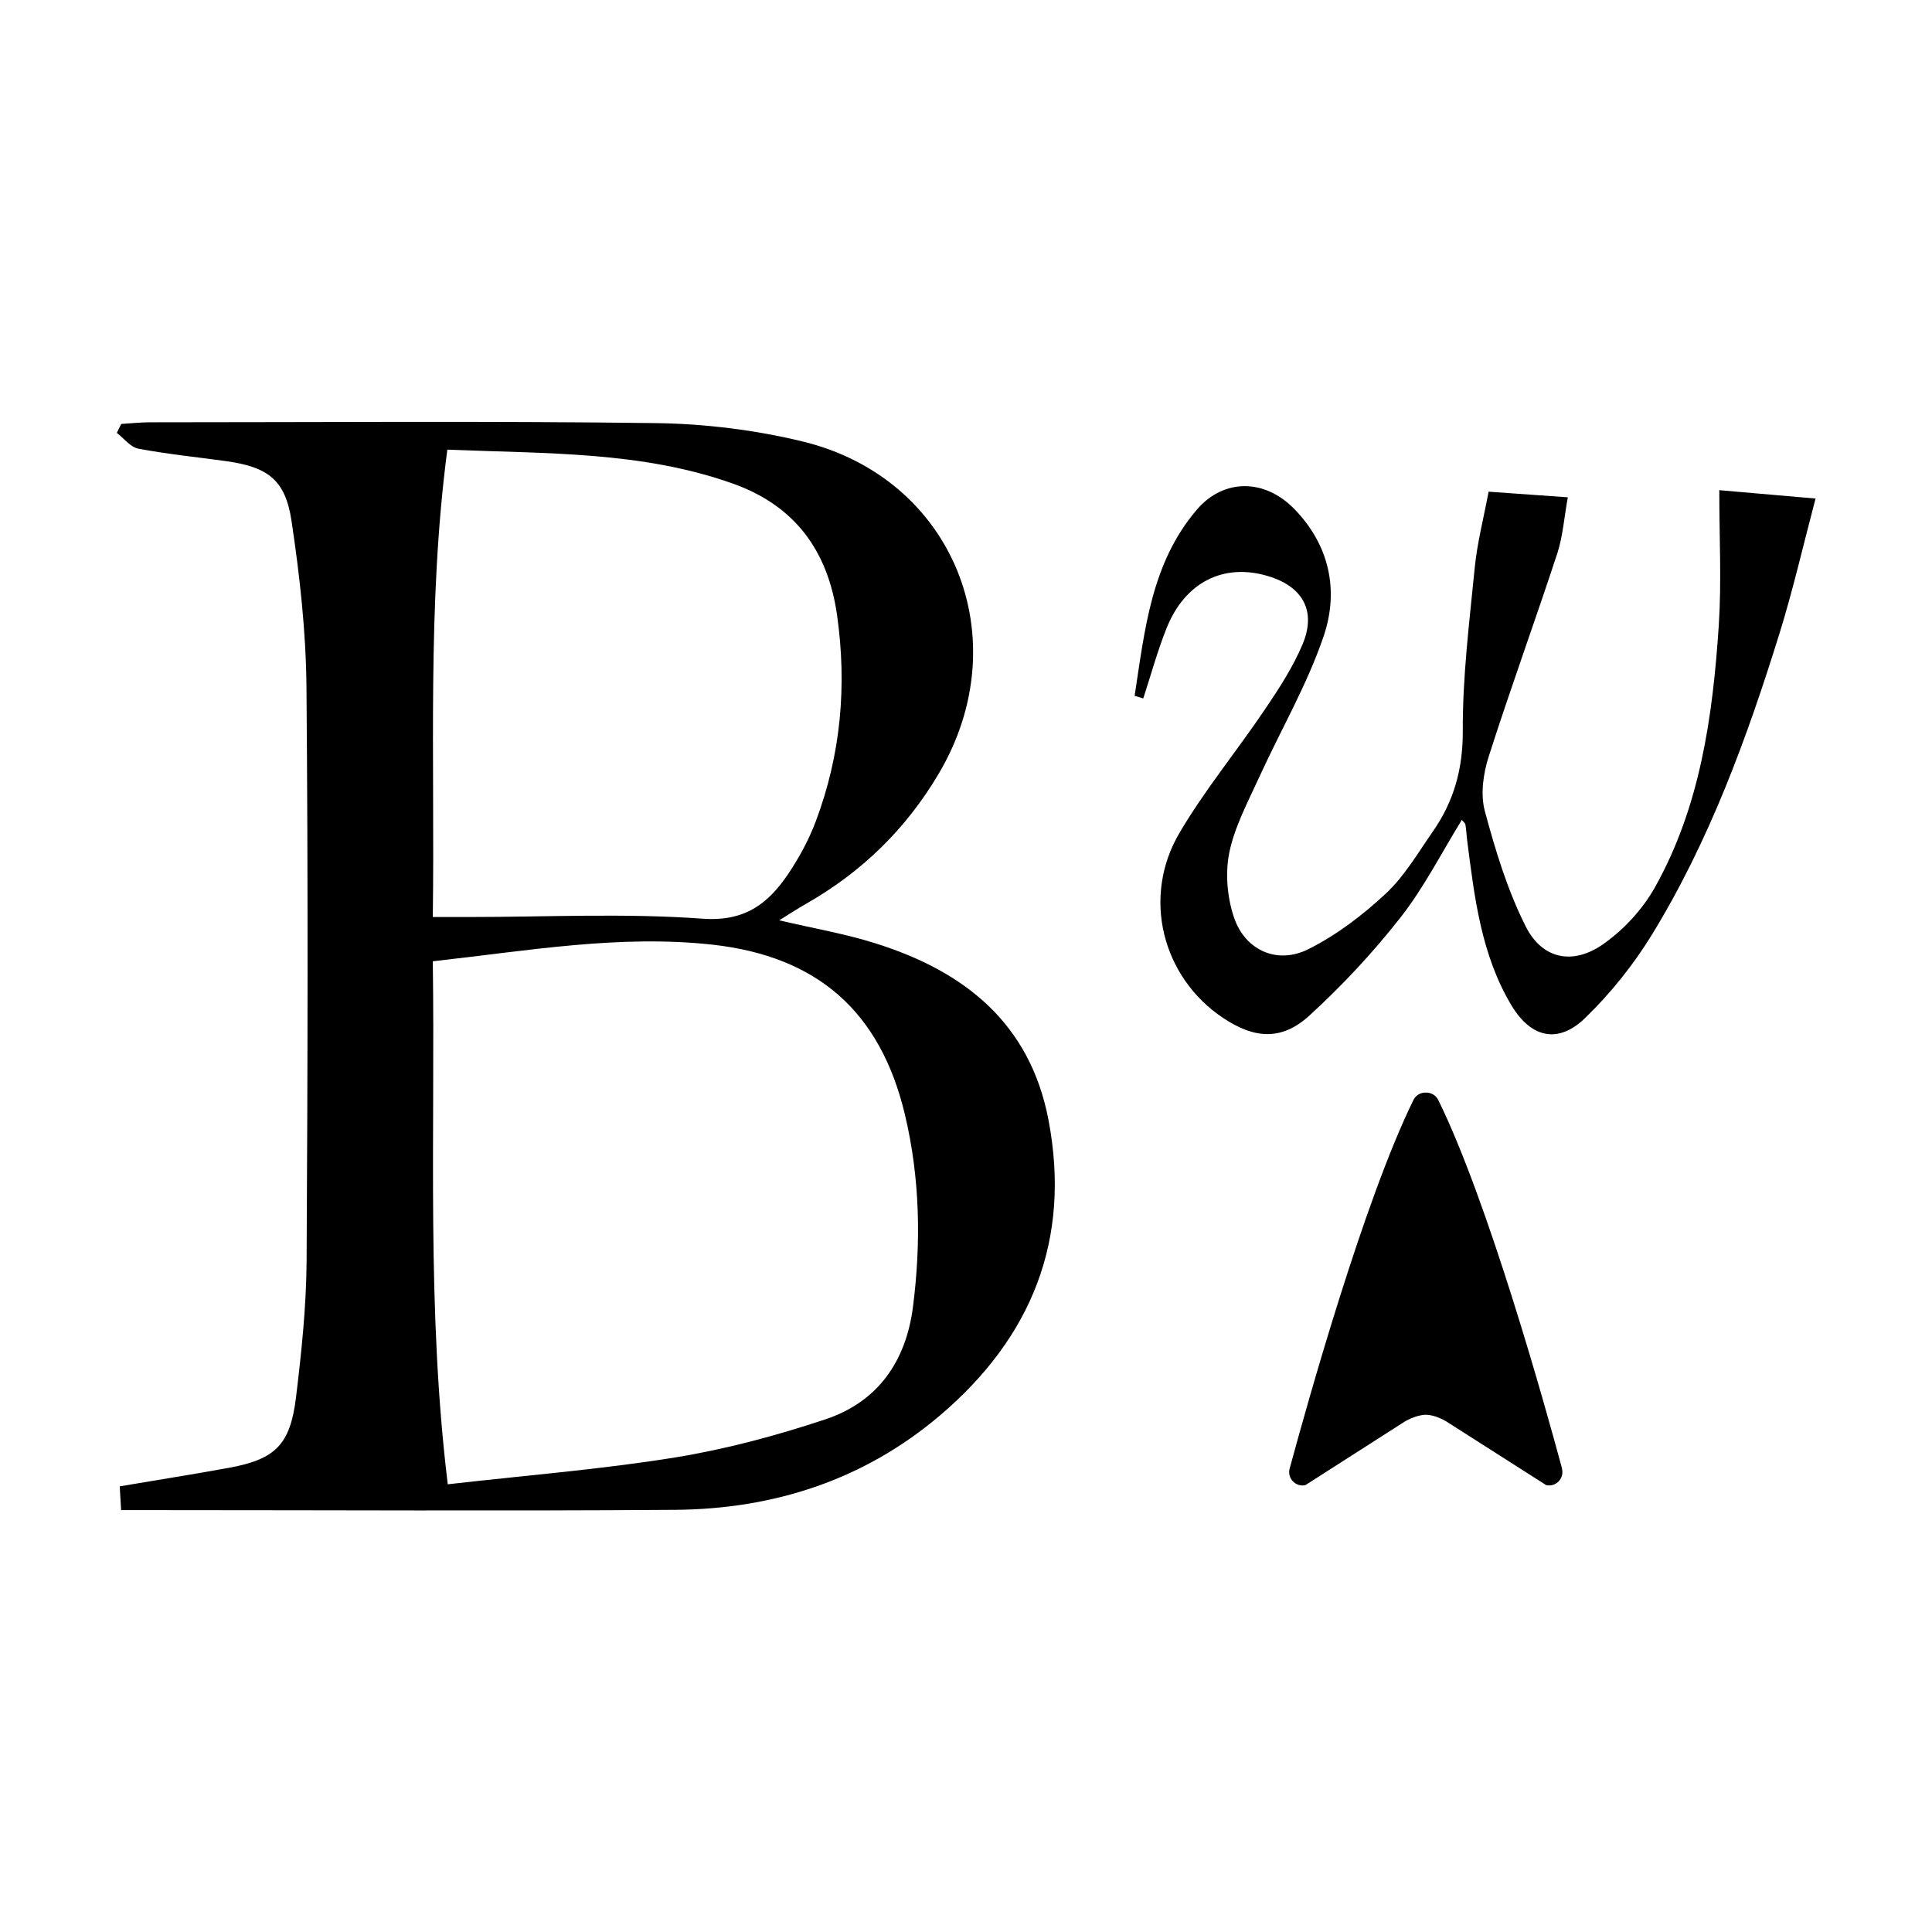
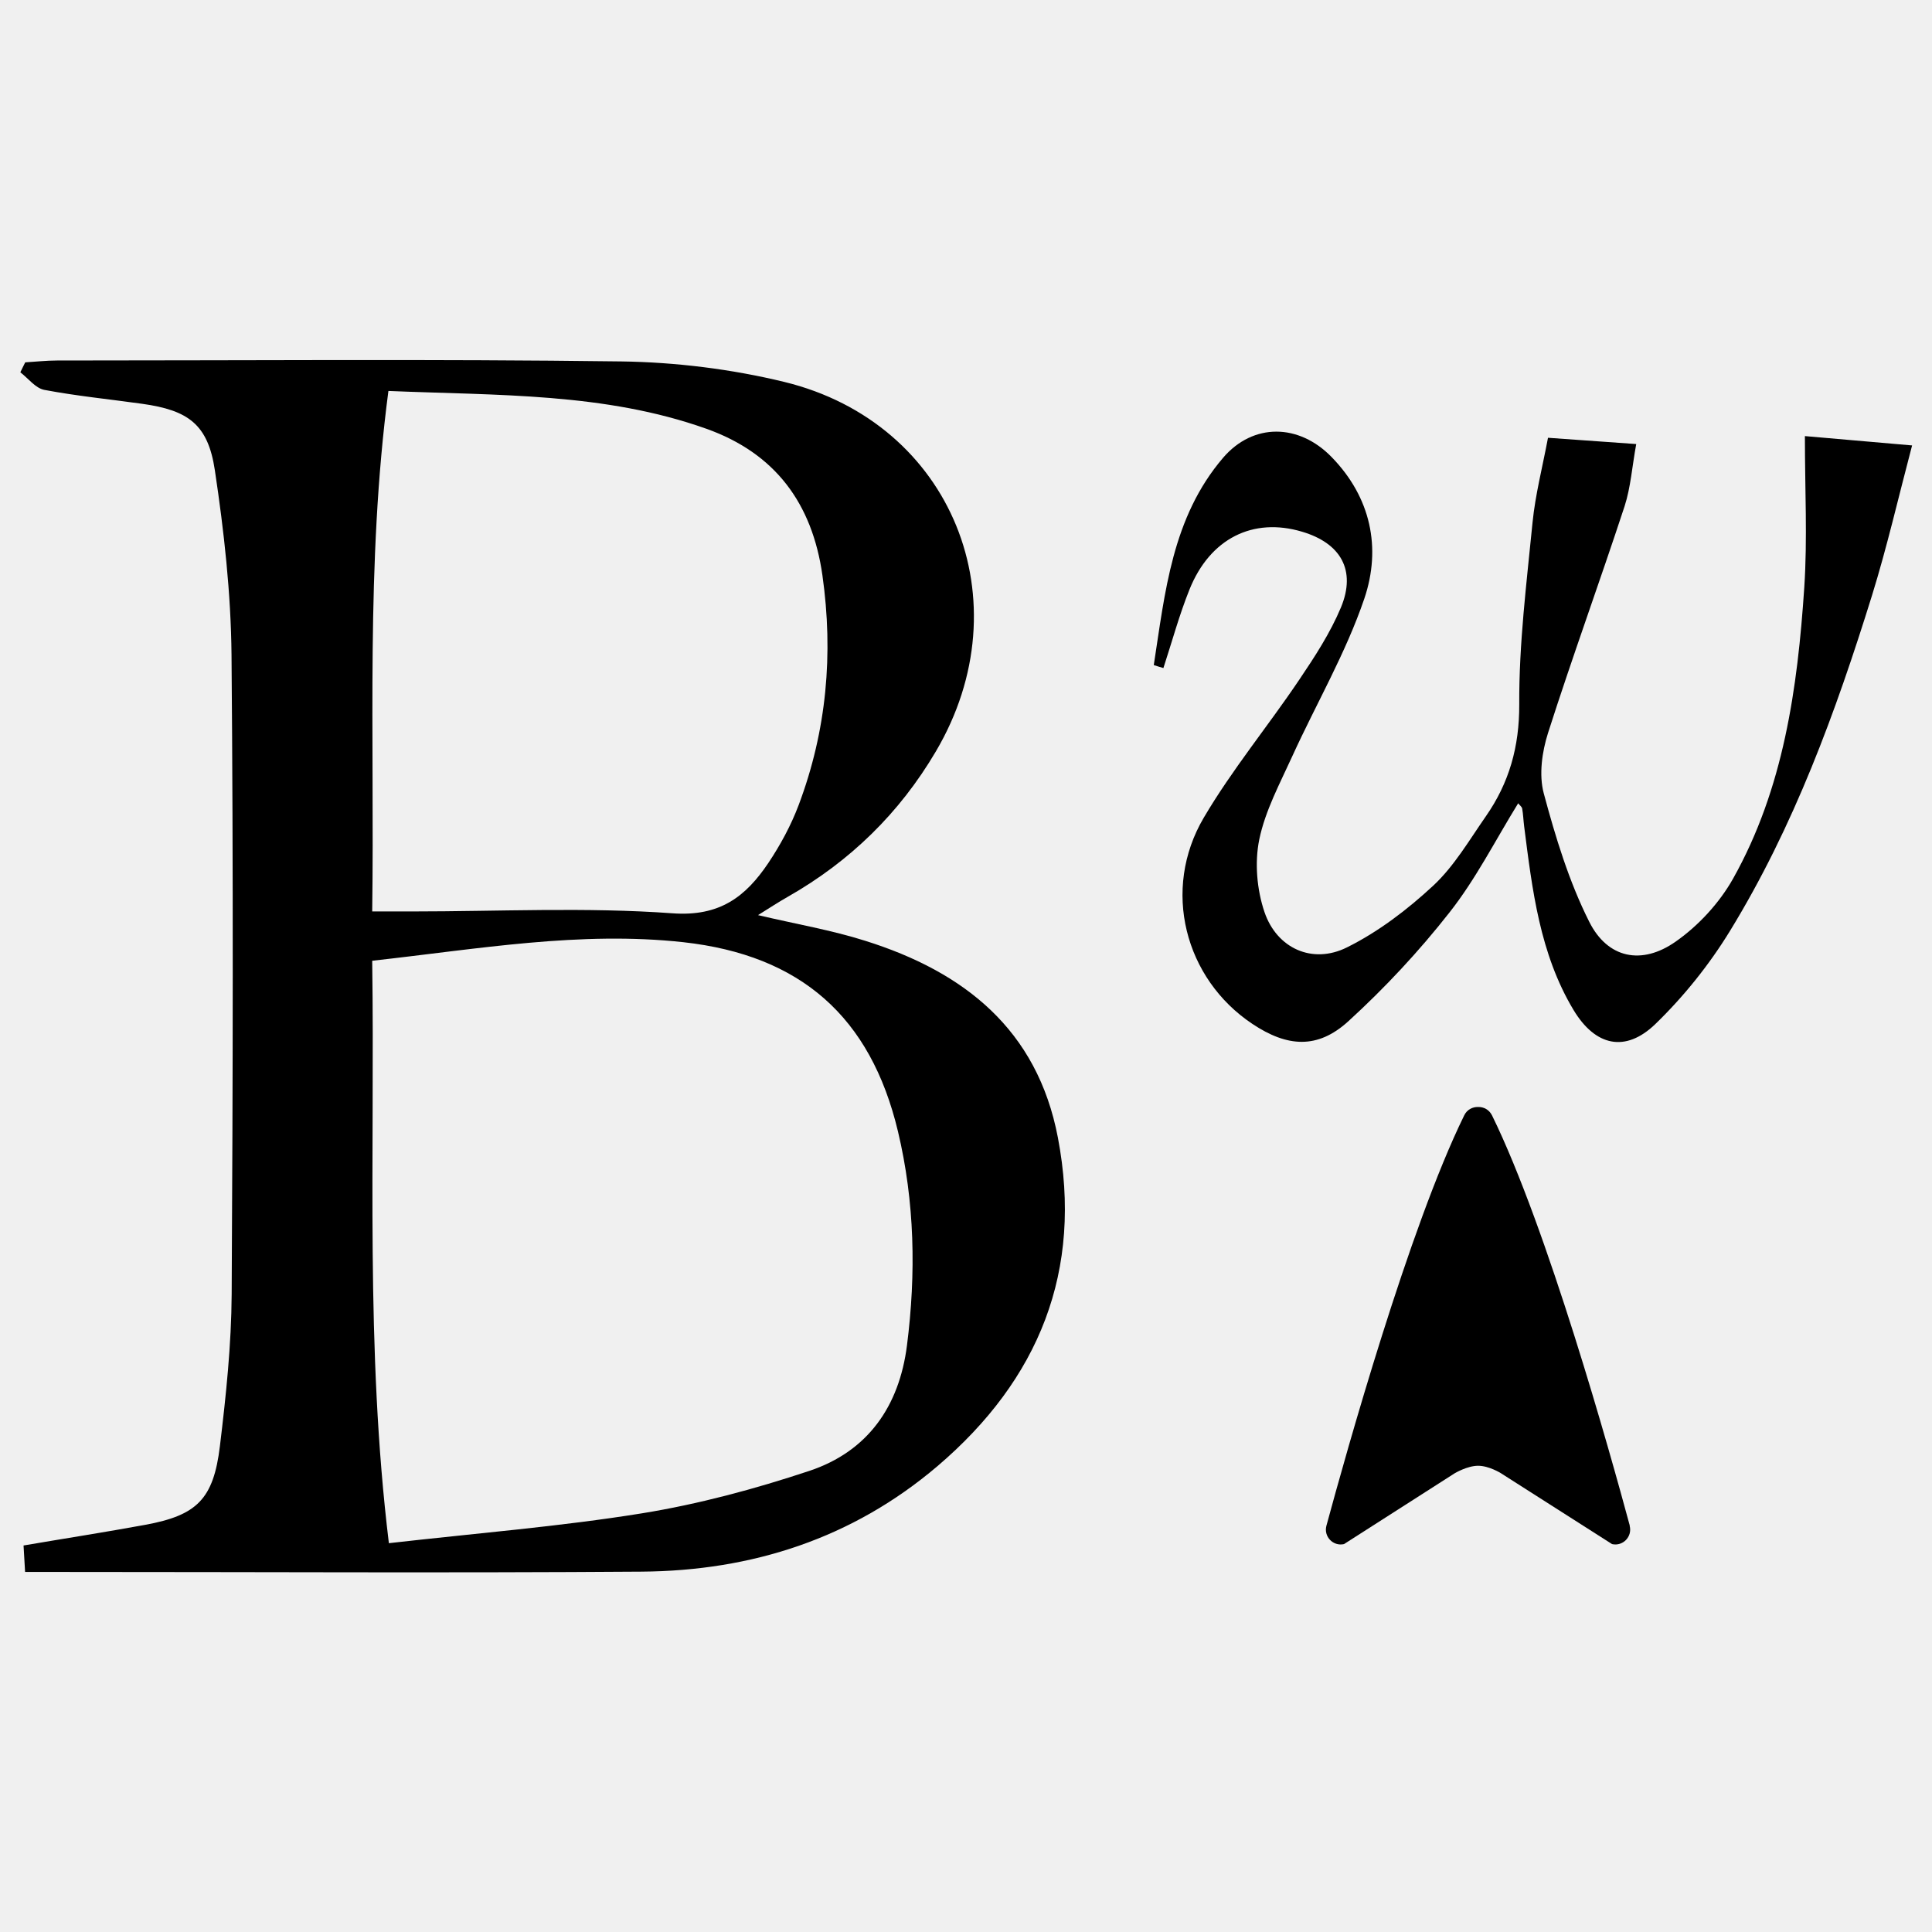
<svg xmlns="http://www.w3.org/2000/svg" viewBox="0 0 100 100">
-   <rect width="100" height="100" rx="0" fill="#ffffff" />
-   <style>path{fill:#000000}</style>
-   <svg x="6" y="6" width="88" height="88" viewBox="60 65 4364 2798" preserveAspectRatio="xMidYMid meet" overflow="visible">
+   <style>path{fill:#000000}@media (prefers-color-scheme:dark){path{fill:#ffffff}}</style>
+   <svg x="1" y="1" width="98" height="98" viewBox="60 65 4364 2798" preserveAspectRatio="xMidYMid meet" overflow="visible">
    <path d="M73.274 2860.29C71.864 2836.31 71.159 2821.5 69.749 2799.64C164.914 2783.42 257.964 2768.96 350.308 2752.03C469.088 2730.17 507.506 2693.14 522.309 2570.77C536.408 2454.4 548.744 2337.32 549.449 2220.24C552.268 1729.01 553.326 1237.78 549.096 746.543C547.686 604.428 531.826 461.96 510.678 321.255C494.817 215.461 449.35 183.018 343.259 168.207C267.832 157.628 192.053 150.222 117.684 136.116C97.241 132.237 80.676 109.668 62.348 95.562C66.225 87.804 69.749 80.046 73.626 72.641C97.946 71.23 122.266 68.409 146.586 68.409C580.113 68.409 1013.99 64.882 1447.52 70.525C1573 72.288 1701.29 88.157 1823.24 117.779C2210.95 212.288 2376.25 624.176 2172.53 969.415C2088.65 1111.88 1974.45 1222.97 1831.35 1304.43C1810.2 1316.42 1789.76 1329.82 1762.62 1346.74C1851.09 1367.55 1932.15 1381.3 2010.05 1405.99C2237.74 1477.57 2406.21 1610.17 2453.8 1859.49C2512.3 2166.99 2410.09 2417.37 2176.41 2616.62C1980.44 2783.42 1748.52 2858.18 1494.04 2859.94C1051 2863.11 608.31 2860.65 165.266 2860.65H73.274V2860.29ZM873.36 1452.18C879.705 1902.51 857.147 2345.08 911.779 2794.35C1116.21 2771.07 1306.89 2755.91 1494.75 2725.58C1625.51 2704.42 1755.22 2669.51 1881.4 2627.55C2015.33 2582.76 2087.94 2479.44 2105.92 2338.73C2127.06 2172.99 2123.89 2007.6 2085.12 1845.03C2022.03 1580.9 1860.96 1439.14 1590.62 1409.16C1352.71 1383.07 1118.67 1424.68 874.065 1451.83L873.36 1452.18ZM873.36 1338.28C910.016 1338.28 937.156 1338.28 964.295 1338.28C1164.85 1338.28 1365.75 1328.05 1565.24 1342.51C1674.86 1350.62 1734.42 1303.72 1786.23 1226.84C1814.08 1185.23 1838.75 1139.74 1856.37 1092.84C1920.87 921.455 1936.74 744.78 1911.01 563.168C1887.39 397.426 1802.1 282.111 1643.49 225.688C1409.45 142.464 1164.85 149.164 910.721 138.585C858.205 537.073 879 932.034 873.36 1338.63V1338.28Z" />
    <path d="M2674.79 770.531C2700.88 602.672 2716.74 430.229 2834.81 292.345C2904.25 211.59 3009.28 213.706 3084.35 290.582C3175.29 383.68 3199.61 500.405 3160.13 617.131C3117.48 742.672 3049.46 859.044 2994.12 980.354C2965.57 1043.12 2931.74 1105.9 2917.99 1172.19C2907.06 1225.44 2912.35 1287.86 2929.97 1339.7C2958.52 1423.63 3040.65 1460.66 3119.95 1421.16C3192.56 1385.19 3259.88 1333.7 3319.44 1278.34C3367.38 1233.55 3401.92 1173.96 3439.99 1119.3C3493.91 1042.07 3517.53 958.843 3517.17 861.16C3516.47 721.161 3534.09 581.161 3547.84 441.514C3554.18 378.038 3570.4 315.62 3583.44 246.501C3649.7 251.086 3710.68 255.67 3786.81 260.96C3777.29 312.799 3774.12 360.406 3760.02 404.133C3702.57 579.045 3639.48 751.841 3583.44 927.105C3569.69 970.48 3562.29 1023.02 3573.57 1065.69C3600.71 1166.9 3631.72 1269.17 3678.6 1362.27C3720.9 1446.55 3799.5 1462.77 3877.74 1407.76C3930.26 1371.08 3978.55 1318.54 4009.92 1262.82C4126.58 1055.11 4158.65 823.78 4174.16 591.035C4181.56 479.247 4175.57 366.401 4175.57 242.622C4262.98 250.381 4337 256.728 4422.65 264.134C4390.93 384.385 4364.84 498.289 4330.3 609.725C4246.77 878.44 4150.19 1142.92 4002.51 1383.78C3954.93 1461.36 3896.07 1534.71 3830.87 1597.83C3761.78 1664.48 3692.35 1648.61 3642.3 1565.39C3564.4 1435.62 3547.13 1288.21 3528.45 1141.87C3526.69 1128.11 3526.34 1114.36 3523.87 1100.96C3523.17 1097.08 3518.58 1093.91 3514.71 1088.97C3461.84 1174.66 3417.08 1263.53 3356.81 1340.05C3286.31 1429.98 3207.36 1514.61 3123.12 1591.49C3052.28 1656.02 2982.49 1651.08 2902.13 1597.48C2745.99 1493.45 2692.42 1287.86 2790.05 1122.12C2855.25 1011.39 2938.08 911.236 3009.98 804.385C3045.93 751.135 3081.53 696.475 3106.21 637.584C3141.8 551.891 3105.85 489.473 3016.68 463.025C2903.54 429.171 2804.15 478.541 2756.92 596.677C2733.3 655.569 2716.74 716.929 2697 777.231C2689.6 775.115 2682.55 772.999 2675.15 770.531H2674.79Z" />
    <path d="M3772.01 2754.15C3726.54 2585.58 3582.03 2068.25 3454.44 1808.35C3447.74 1794.95 3435.05 1788.61 3422.36 1788.96C3409.68 1788.61 3396.64 1794.95 3390.29 1808.35C3263.05 2067.9 3118.54 2585.23 3072.72 2754.15C3066.03 2779.18 3088.23 2802.11 3113.26 2796.46L3368.44 2633.19C3368.44 2633.19 3397.34 2615.91 3422.36 2615.91C3447.39 2615.91 3474.53 2632.84 3474.53 2632.84L3731.12 2796.46C3756.15 2802.11 3778.35 2779.18 3771.65 2754.15H3772.01Z" />
  </svg>
</svg>
